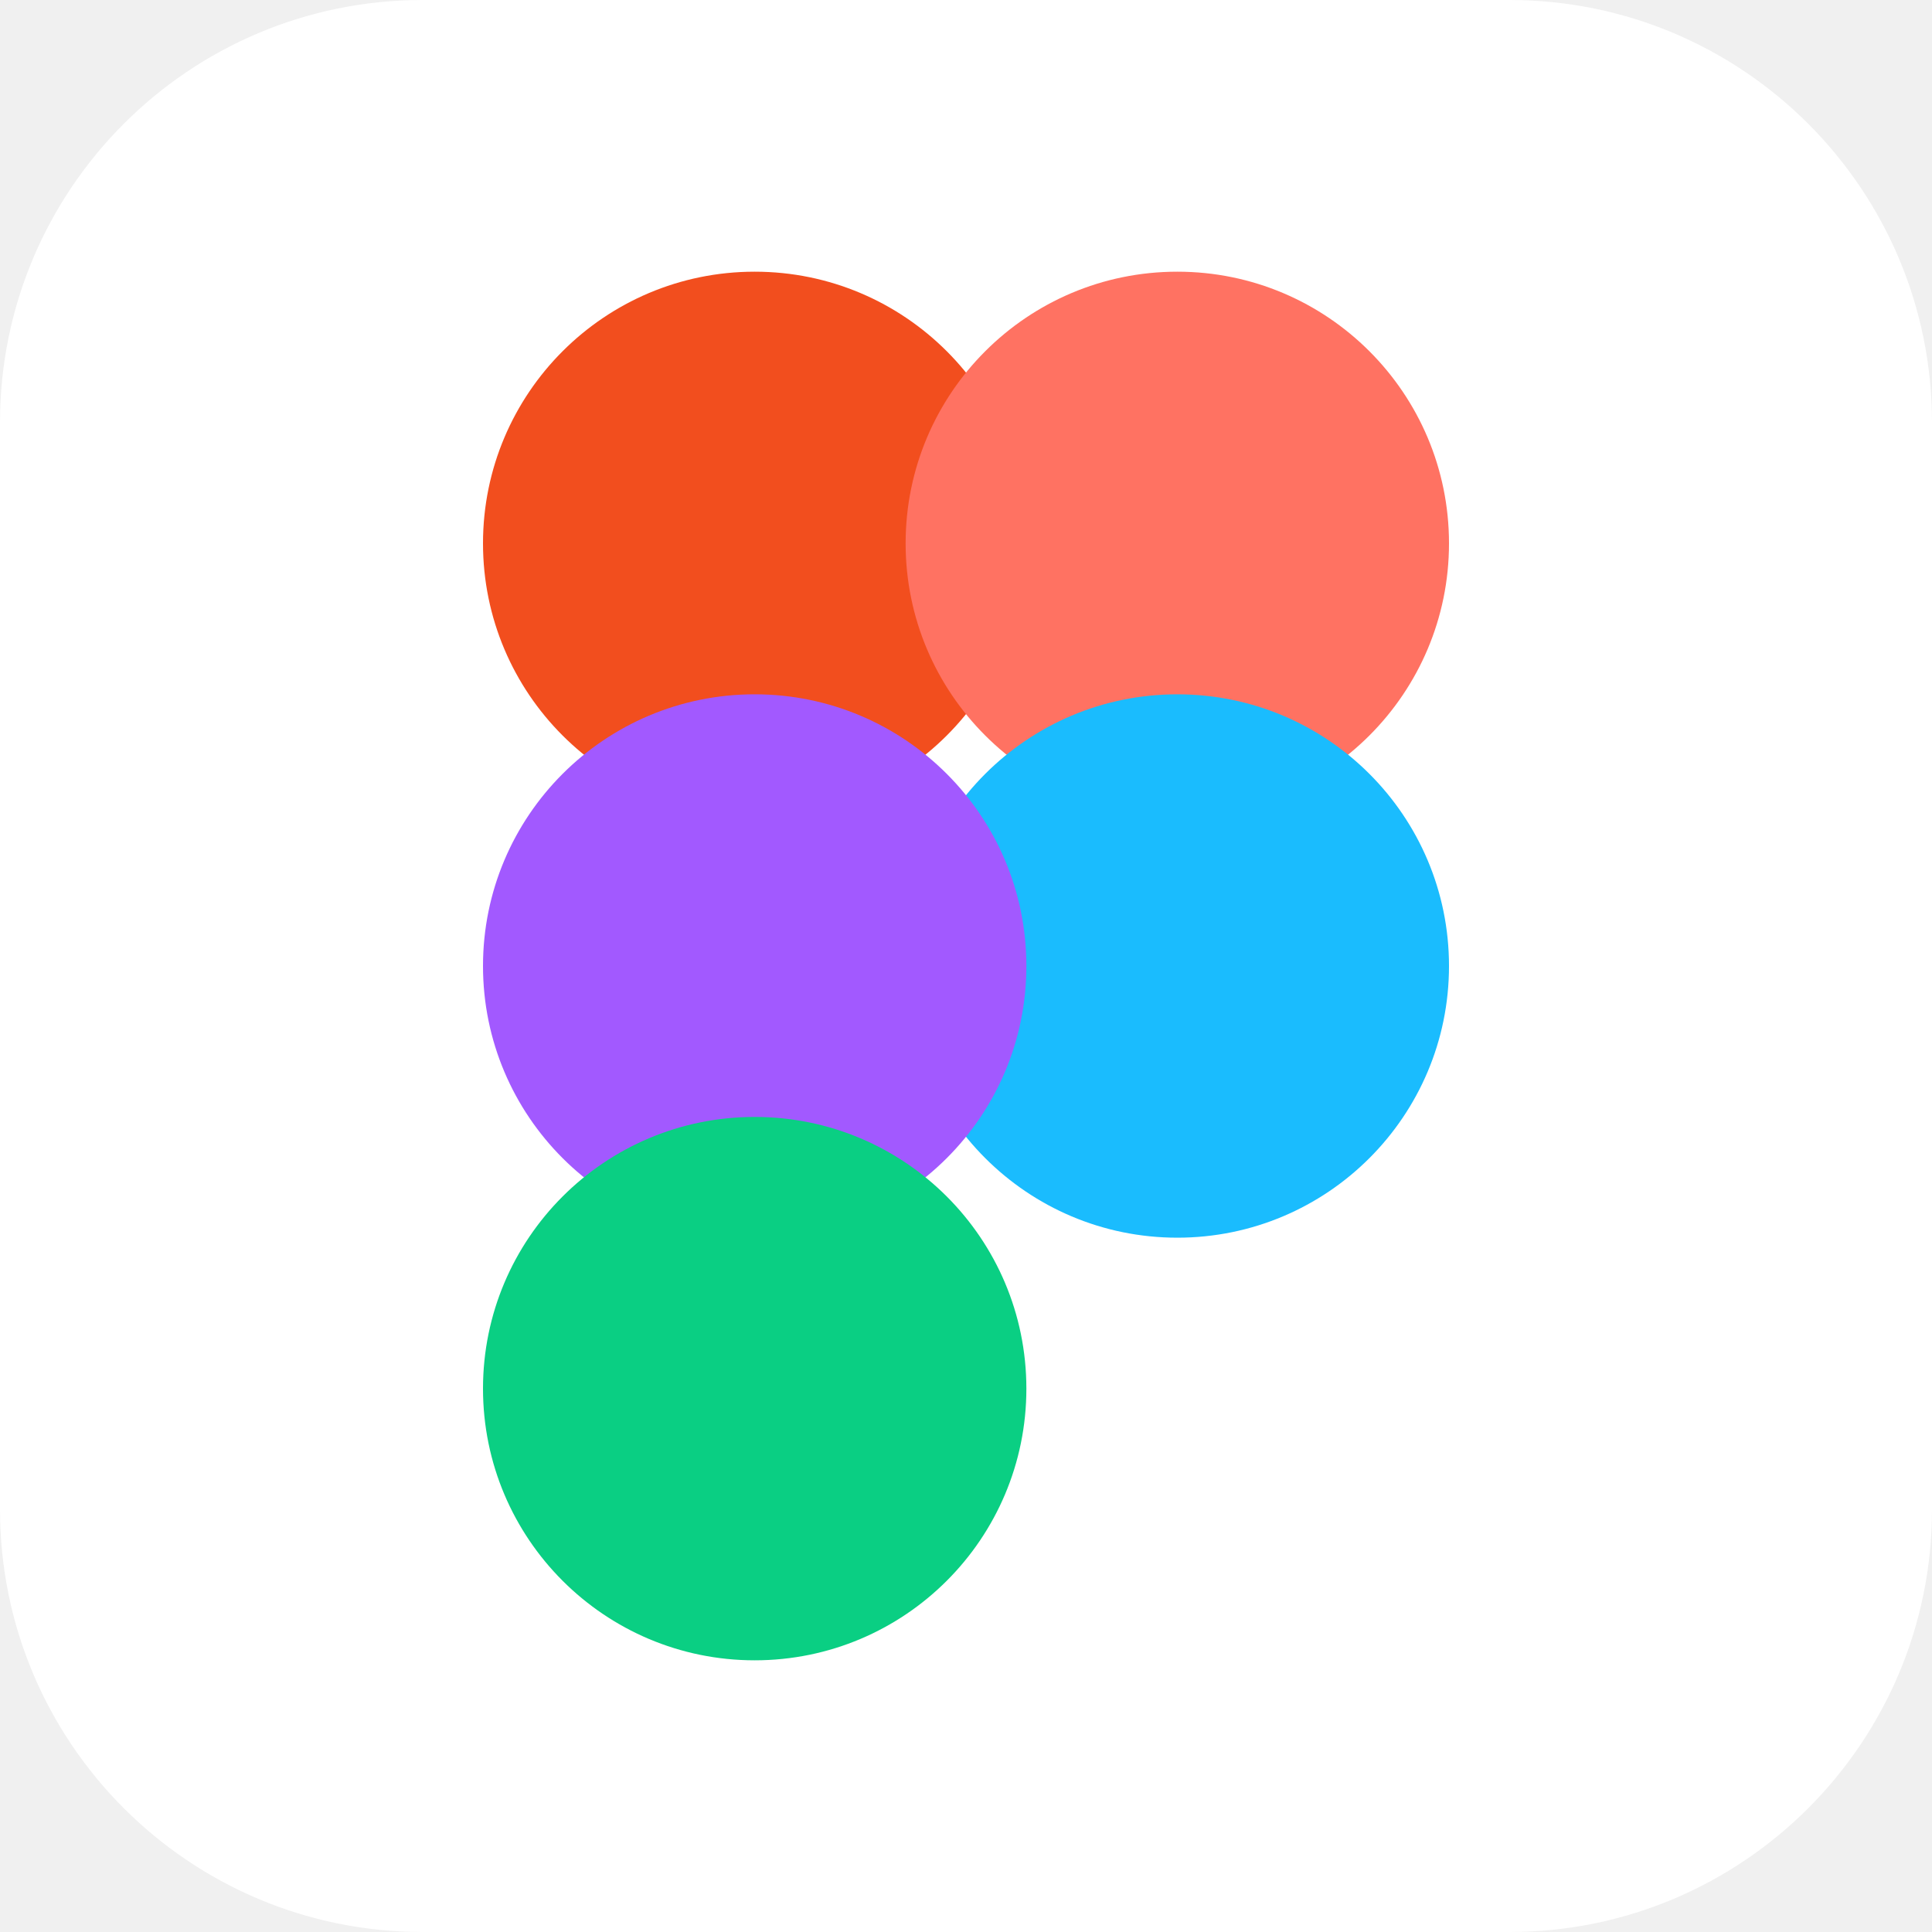
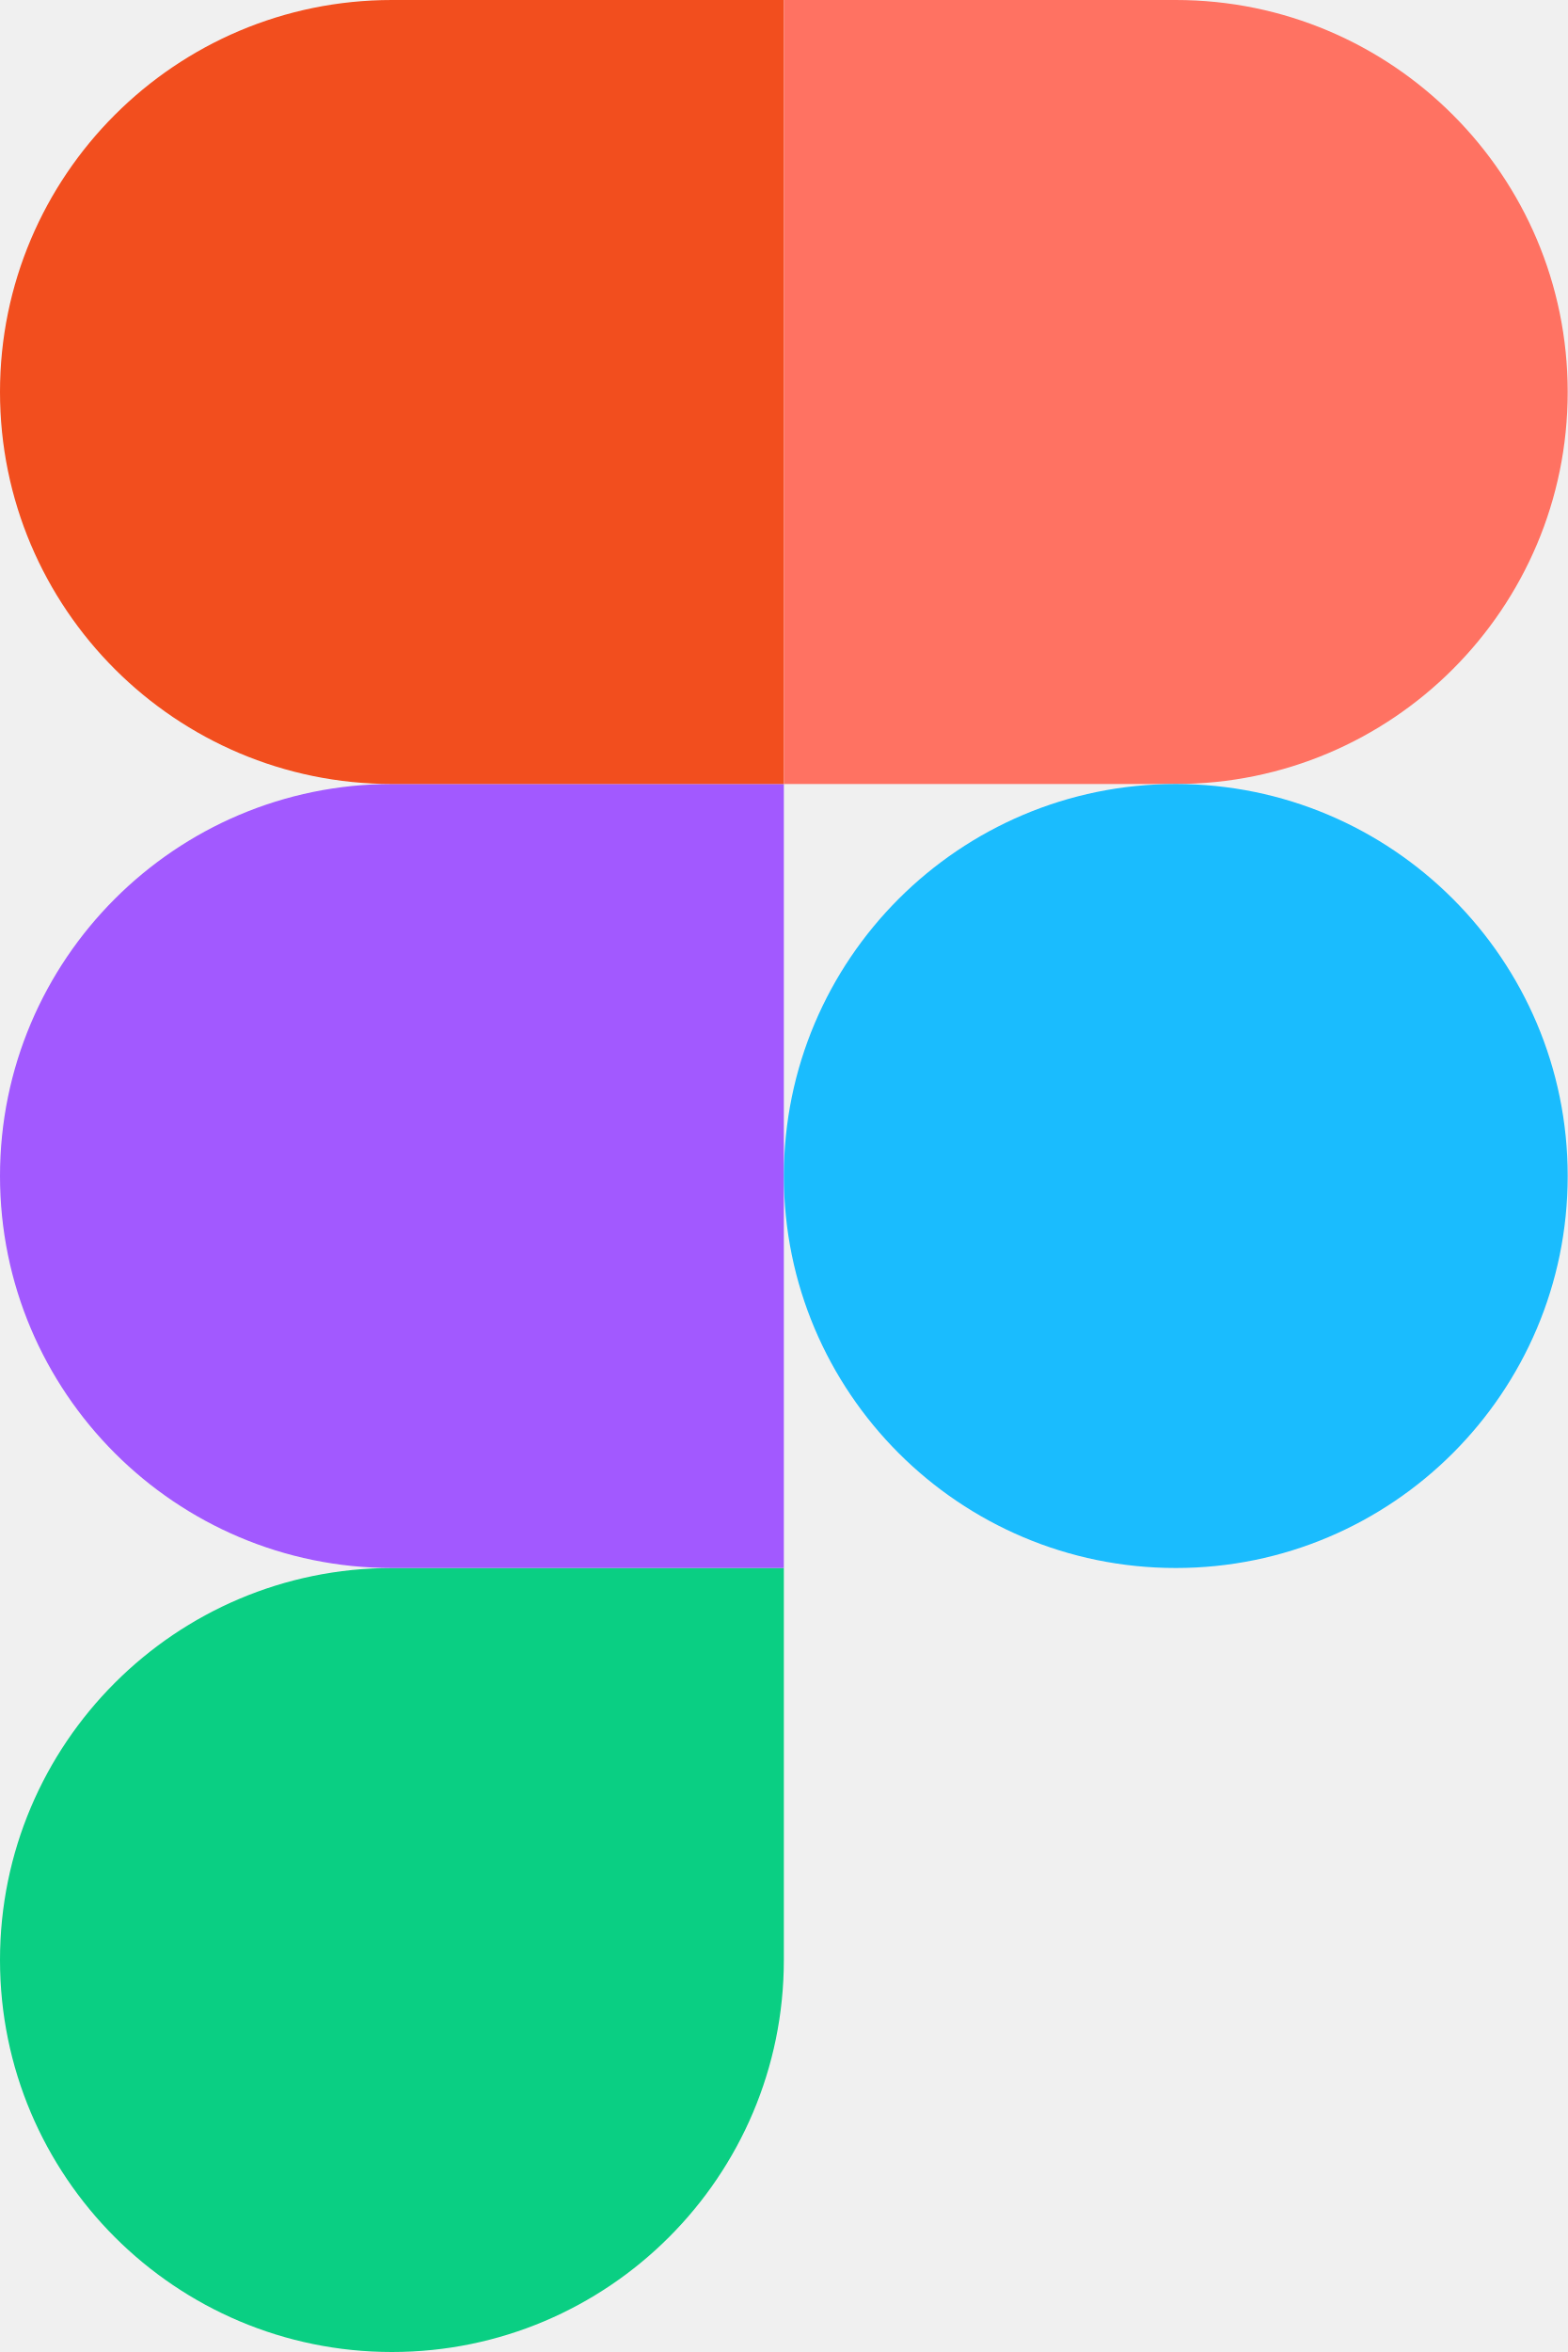
- <svg xmlns="http://www.w3.org/2000/svg" viewBox="0 0 64 64" role="img" aria-label="Figma">
-   <rect width="64" height="64" rx="14" fill="#ffffff" />
-   <circle cx="25" cy="18" r="9" fill="#f24e1e" />
-   <circle cx="39" cy="18" r="9" fill="#ff7262" />
-   <circle cx="39" cy="32" r="9" fill="#1abcfe" />
-   <circle cx="25" cy="32" r="9" fill="#a259ff" />
-   <circle cx="25" cy="46" r="9" fill="#0acf83" />
+ <svg xmlns="http://www.w3.org/2000/svg" viewBox="0 0 256 384" width="256" height="384">
+   <path fill="#0acf83" d="M64 384c35.328 0 64-28.672 64-64v-64H64c-35.328 0-64 28.672-64 64s28.672 64 64 64" />
+   <path fill="#a259ff" d="M0 192c0-35.328 28.672-64 64-64h64v128H64c-35.328 0-64-28.672-64-64" />
+   <path fill="#f24e1e" d="M0 64C0 28.672 28.672 0 64 0h64v128H64C28.672 128 0 99.328 0 64" />
+   <path fill="#ff7262" d="M128 0h64c35.328 0 64 28.672 64 64s-28.672 64-64 64h-64z" />
+   <path fill="#1abcfe" d="M256 192c0 35.328-28.672 64-64 64s-64-28.672-64-64s28.672-64 64-64s64 28.672 64 64" />
</svg>
